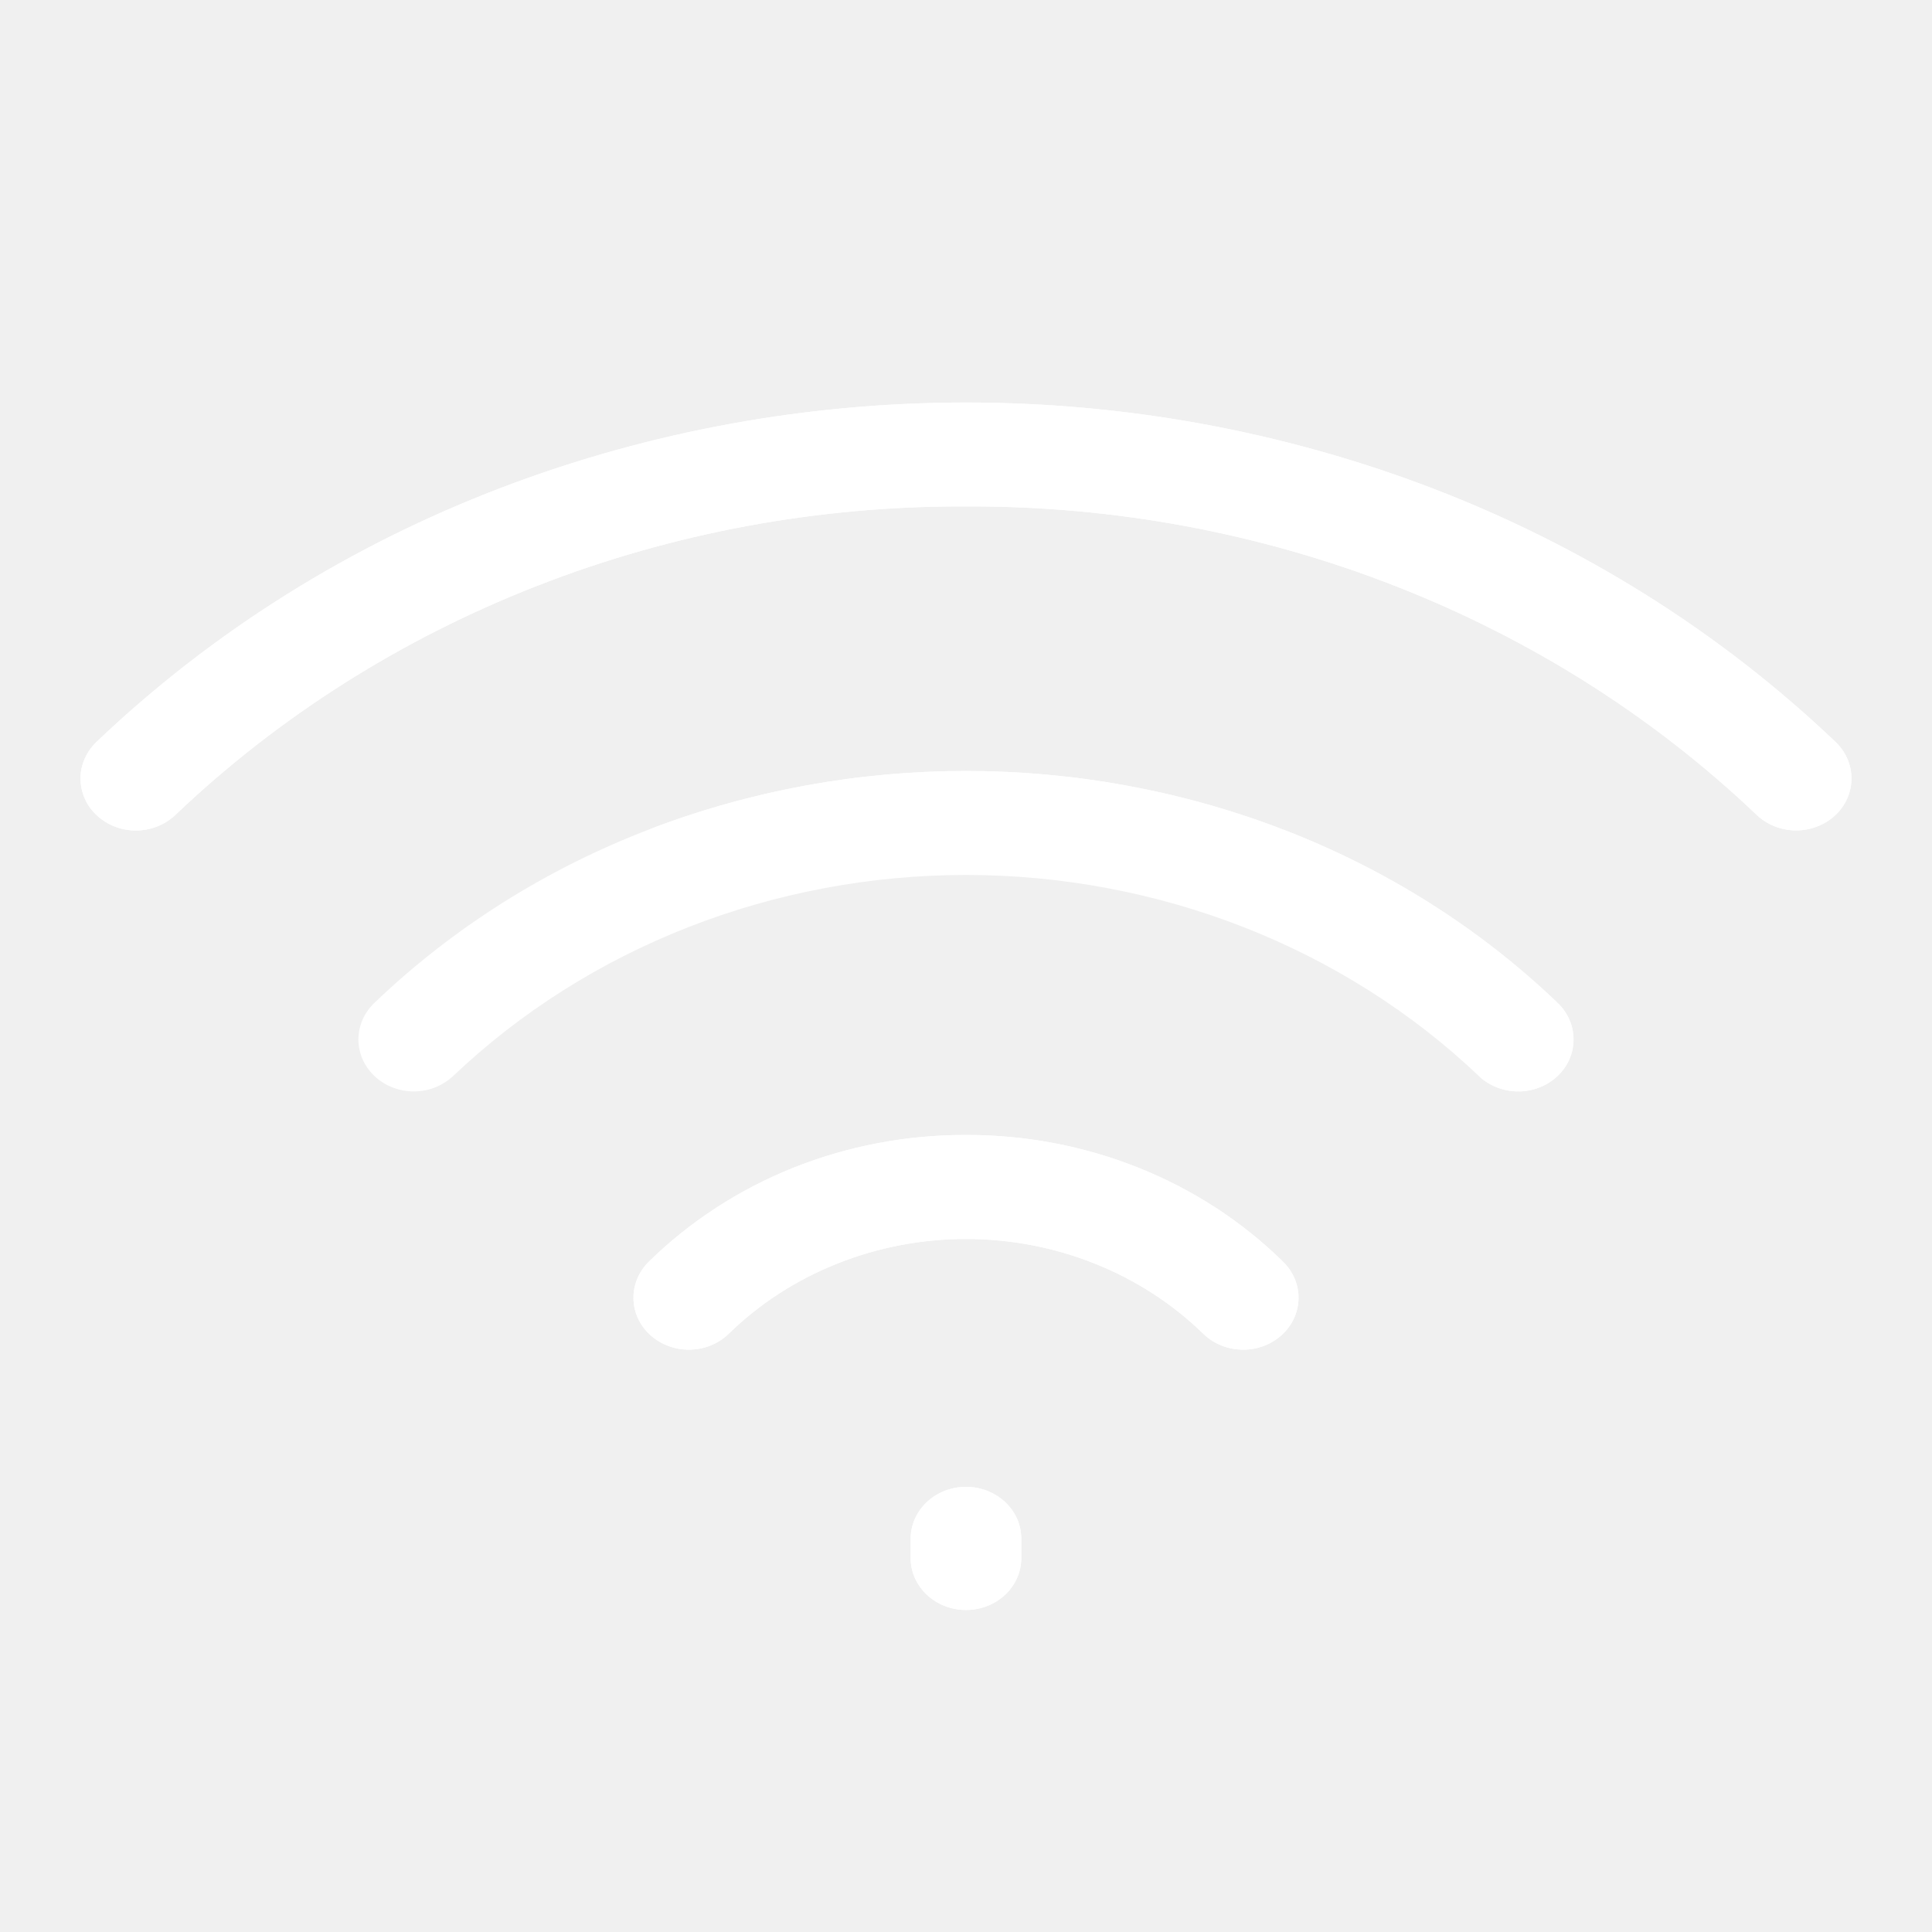
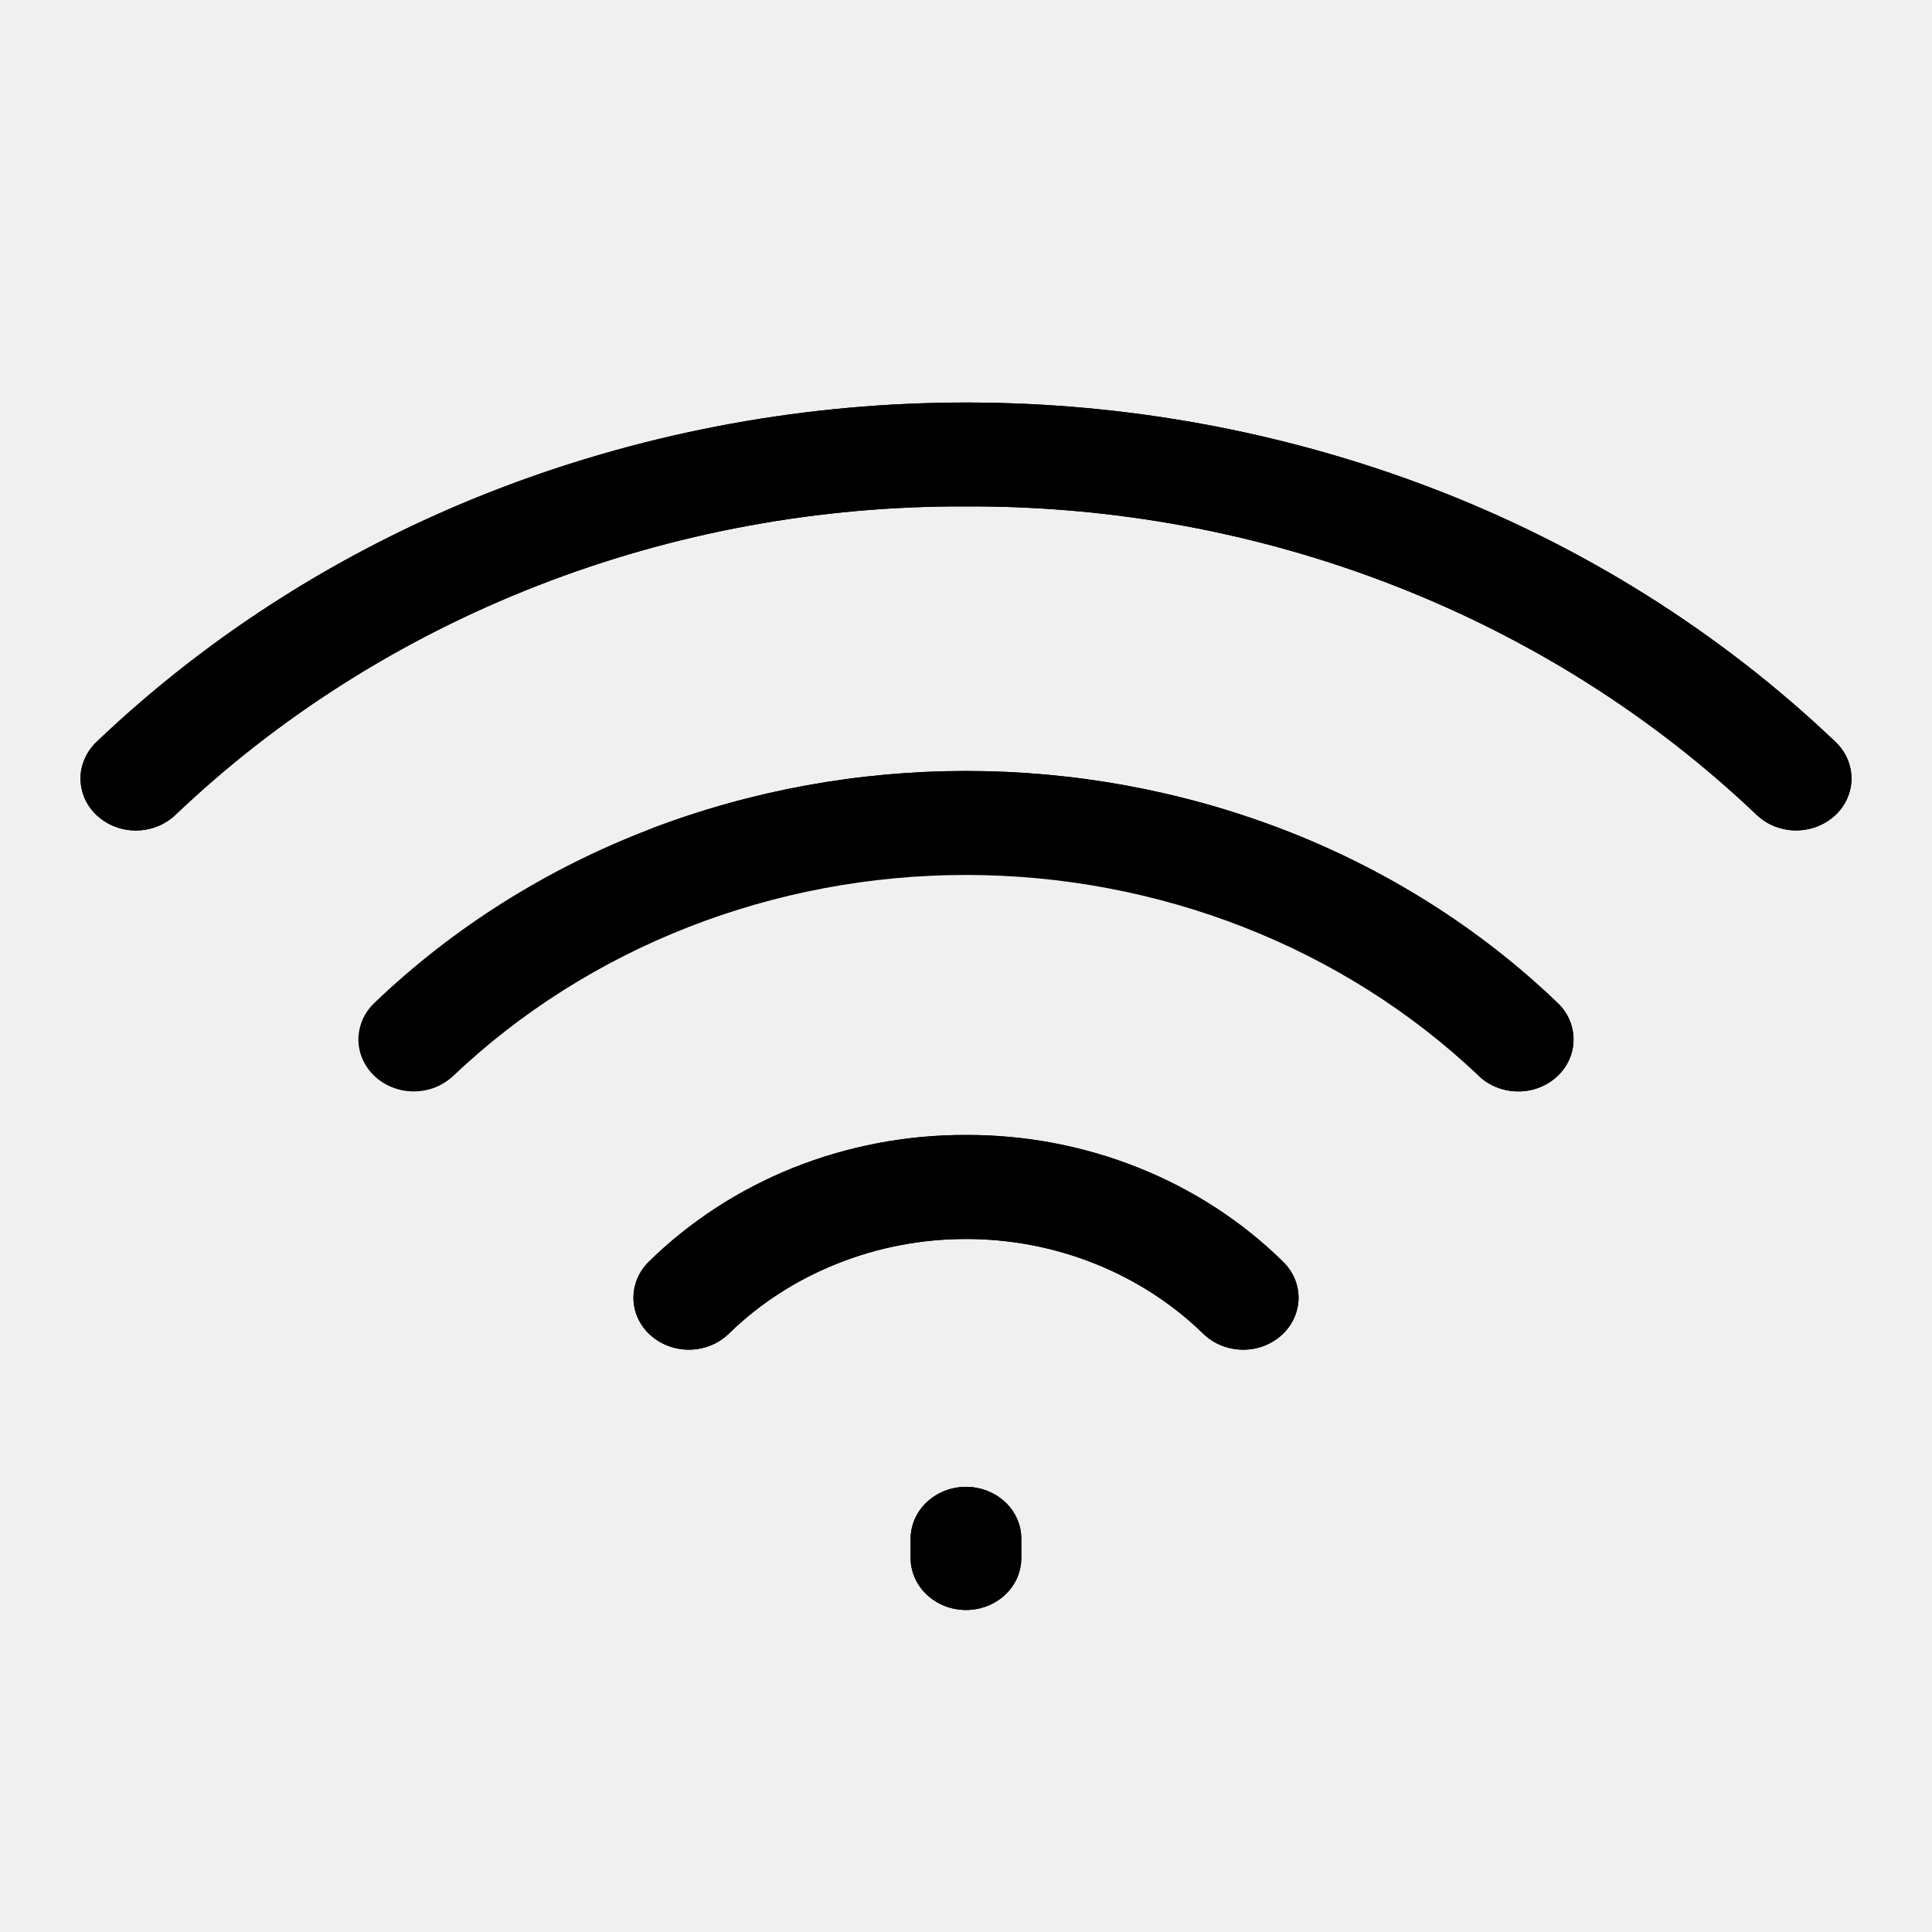
<svg xmlns="http://www.w3.org/2000/svg" width="24" height="24" viewBox="0 0 24 24" fill="none">
-   <path d="M22.796 10.13C22.731 10.189 22.655 10.236 22.572 10.268C22.488 10.3 22.398 10.316 22.308 10.316C22.218 10.315 22.129 10.298 22.045 10.265C21.962 10.232 21.887 10.184 21.823 10.124C20.541 8.902 19.011 7.934 17.324 7.276C15.637 6.617 13.827 6.283 12 6.291C10.173 6.283 8.363 6.617 6.676 7.276C4.989 7.934 3.459 8.903 2.177 10.125C2.113 10.185 2.038 10.233 1.954 10.266C1.871 10.299 1.782 10.316 1.692 10.317C1.601 10.317 1.512 10.301 1.428 10.269C1.345 10.237 1.269 10.19 1.204 10.13C1.14 10.071 1.089 10 1.054 9.922C1.019 9.844 1.001 9.76 1 9.675C0.999 9.59 1.017 9.506 1.051 9.428C1.085 9.349 1.135 9.278 1.198 9.217C2.631 7.851 4.347 6.774 6.24 6.054C9.935 4.649 14.067 4.649 17.762 6.054C19.654 6.774 21.369 7.851 22.802 9.217C22.865 9.277 22.915 9.348 22.949 9.427C22.983 9.505 23 9.589 23 9.674C22.999 9.759 22.981 9.843 22.946 9.921C22.911 9.999 22.86 10.07 22.796 10.13ZM12 14.099C11.264 14.097 10.536 14.235 9.858 14.505C9.181 14.776 8.57 15.173 8.061 15.672C7.935 15.796 7.866 15.961 7.869 16.132C7.872 16.304 7.948 16.467 8.079 16.585C8.211 16.704 8.387 16.769 8.569 16.766C8.752 16.763 8.925 16.692 9.052 16.569C9.433 16.196 9.891 15.9 10.398 15.698C10.905 15.495 11.449 15.391 12 15.391C12.55 15.391 13.095 15.495 13.602 15.698C14.108 15.9 14.566 16.196 14.948 16.569C15.075 16.692 15.248 16.763 15.431 16.766C15.613 16.77 15.789 16.704 15.92 16.586C16.052 16.467 16.127 16.304 16.131 16.133C16.134 15.962 16.065 15.796 15.938 15.673C15.43 15.173 14.819 14.776 14.142 14.506C13.464 14.235 12.736 14.097 12 14.099ZM15.922 10.298C13.407 9.337 10.593 9.337 8.078 10.298C6.789 10.791 5.622 11.527 4.649 12.46C4.586 12.521 4.536 12.592 4.502 12.671C4.469 12.75 4.452 12.834 4.452 12.918C4.453 13.003 4.472 13.087 4.507 13.165C4.543 13.243 4.594 13.314 4.658 13.373C4.723 13.433 4.799 13.479 4.883 13.511C4.966 13.543 5.056 13.559 5.146 13.558C5.237 13.557 5.326 13.54 5.409 13.507C5.492 13.473 5.567 13.425 5.631 13.365C6.464 12.574 7.456 11.946 8.549 11.518C9.642 11.09 10.815 10.869 12 10.869C13.185 10.869 14.357 11.09 15.451 11.518C16.544 11.946 17.536 12.574 18.369 13.365C18.497 13.487 18.671 13.556 18.854 13.558C19.036 13.56 19.212 13.493 19.342 13.373C19.472 13.253 19.546 13.09 19.547 12.918C19.549 12.747 19.478 12.582 19.351 12.46C18.378 11.527 17.21 10.791 15.922 10.298ZM12 18.47C11.91 18.47 11.82 18.487 11.737 18.519C11.653 18.552 11.578 18.599 11.514 18.659C11.45 18.719 11.399 18.79 11.365 18.868C11.33 18.947 11.312 19.031 11.312 19.116V19.354C11.312 19.526 11.385 19.69 11.514 19.811C11.643 19.932 11.818 20 12 20C12.182 20 12.357 19.932 12.486 19.811C12.615 19.69 12.687 19.526 12.687 19.354V19.116C12.687 19.031 12.67 18.947 12.635 18.868C12.601 18.79 12.55 18.719 12.486 18.659C12.422 18.599 12.346 18.552 12.263 18.519C12.18 18.487 12.09 18.47 12 18.47Z" fill="white" />
-   <path fill-rule="evenodd" clip-rule="evenodd" d="M1.198 9.217C1.135 9.278 1.085 9.349 1.051 9.428C1.017 9.506 0.999 9.59 1 9.675C1.001 9.76 1.019 9.844 1.054 9.922C1.089 10 1.14 10.071 1.204 10.13C1.269 10.19 1.345 10.237 1.428 10.269C1.512 10.301 1.601 10.317 1.692 10.317C1.782 10.316 1.871 10.299 1.954 10.266C2.038 10.233 2.113 10.185 2.177 10.125C3.459 8.903 4.989 7.934 6.676 7.276C8.363 6.617 10.173 6.283 12 6.291C13.827 6.283 15.637 6.617 17.324 7.276C19.011 7.934 20.541 8.902 21.823 10.124C21.887 10.184 21.962 10.232 22.045 10.265C22.129 10.298 22.218 10.315 22.308 10.316C22.398 10.316 22.488 10.3 22.572 10.268C22.655 10.236 22.731 10.189 22.796 10.13C22.86 10.07 22.911 9.999 22.946 9.921C22.981 9.843 22.999 9.759 23 9.674C23 9.589 22.983 9.505 22.949 9.427C22.915 9.348 22.865 9.277 22.802 9.217C21.369 7.851 19.654 6.774 17.762 6.054C14.067 4.649 9.935 4.649 6.24 6.054C4.347 6.774 2.631 7.851 1.198 9.217ZM14.948 16.569C14.566 16.196 14.108 15.9 13.602 15.698C13.095 15.495 12.55 15.391 12 15.391C11.449 15.391 10.905 15.495 10.398 15.698C9.891 15.9 9.433 16.196 9.052 16.569C8.925 16.692 8.752 16.763 8.569 16.766C8.387 16.769 8.211 16.704 8.079 16.585C7.948 16.467 7.872 16.304 7.869 16.132C7.866 15.961 7.935 15.796 8.061 15.672C8.57 15.173 9.181 14.776 9.858 14.505C10.536 14.235 11.264 14.097 12 14.099C12.736 14.097 13.464 14.235 14.142 14.506C14.819 14.776 15.43 15.173 15.938 15.673C16.065 15.796 16.134 15.962 16.131 16.133C16.127 16.304 16.052 16.467 15.92 16.586C15.789 16.704 15.613 16.77 15.431 16.766C15.248 16.763 15.075 16.692 14.948 16.569ZM8.761 16.387L8.759 16.389L8.759 16.389M15.922 10.298C13.407 9.337 10.593 9.337 8.078 10.298ZM12 19.47C12.033 19.47 12.066 19.464 12.099 19.451C12.111 19.447 12.122 19.441 12.133 19.435C12.155 19.423 12.178 19.408 12.198 19.388C12.209 19.378 12.22 19.367 12.229 19.354C12.249 19.331 12.266 19.303 12.28 19.272C12.285 19.26 12.29 19.248 12.294 19.235C12.279 19.189 12.257 19.149 12.229 19.116C12.22 19.103 12.209 19.092 12.198 19.082C12.193 19.077 12.188 19.072 12.183 19.068C12.167 19.055 12.15 19.044 12.133 19.035C12.113 19.024 12.092 19.015 12.072 19.01C12.047 19.003 12.023 19 12 19C11.977 19 11.952 19.003 11.928 19.01C11.907 19.015 11.887 19.024 11.867 19.035C11.85 19.044 11.833 19.055 11.817 19.068C11.812 19.072 11.807 19.077 11.802 19.082C11.791 19.092 11.78 19.103 11.77 19.116C11.743 19.149 11.721 19.189 11.706 19.235C11.71 19.248 11.715 19.26 11.72 19.272C11.734 19.303 11.751 19.331 11.77 19.354C11.78 19.367 11.791 19.378 11.802 19.388C11.822 19.408 11.845 19.423 11.867 19.435C11.878 19.441 11.889 19.447 11.9 19.451C11.934 19.464 11.967 19.47 12 19.47ZM18.369 13.365C18.497 13.487 18.671 13.556 18.854 13.558ZM18.854 13.558C19.036 13.56 19.212 13.493 19.342 13.373ZM19.342 13.373C19.472 13.253 19.546 13.09 19.547 12.918ZM19.547 12.918C19.549 12.747 19.478 12.582 19.351 12.46ZM19.351 12.46C18.378 11.527 17.21 10.791 15.922 10.298ZM11.737 18.519C11.82 18.487 11.91 18.47 12 18.47C12.09 18.47 12.18 18.487 12.263 18.519C12.346 18.552 12.422 18.599 12.486 18.659C12.55 18.719 12.601 18.79 12.635 18.868C12.67 18.947 12.687 19.031 12.687 19.116V19.354C12.687 19.526 12.615 19.69 12.486 19.811C12.357 19.932 12.182 20 12 20C11.818 20 11.643 19.932 11.514 19.811C11.385 19.69 11.312 19.526 11.312 19.354V19.116C11.312 19.031 11.33 18.947 11.365 18.868C11.399 18.79 11.45 18.719 11.514 18.659C11.578 18.599 11.653 18.552 11.737 18.519Z" fill="white" />
+   <path d="M22.796 10.13C22.731 10.189 22.655 10.236 22.572 10.268C22.488 10.3 22.398 10.316 22.308 10.316C22.218 10.315 22.129 10.298 22.045 10.265C21.962 10.232 21.887 10.184 21.823 10.124C20.541 8.902 19.011 7.934 17.324 7.276C15.637 6.617 13.827 6.283 12 6.291C10.173 6.283 8.363 6.617 6.676 7.276C4.989 7.934 3.459 8.903 2.177 10.125C2.113 10.185 2.038 10.233 1.954 10.266C1.871 10.299 1.782 10.316 1.692 10.317C1.601 10.317 1.512 10.301 1.428 10.269C1.345 10.237 1.269 10.19 1.204 10.13C1.14 10.071 1.089 10 1.054 9.922C1.019 9.844 1.001 9.76 1 9.675C0.999 9.59 1.017 9.506 1.051 9.428C1.085 9.349 1.135 9.278 1.198 9.217C2.631 7.851 4.347 6.774 6.24 6.054C9.935 4.649 14.067 4.649 17.762 6.054C19.654 6.774 21.369 7.851 22.802 9.217C22.865 9.277 22.915 9.348 22.949 9.427C22.983 9.505 23 9.589 23 9.674C22.999 9.759 22.981 9.843 22.946 9.921C22.911 9.999 22.86 10.07 22.796 10.13ZM12 14.099C11.264 14.097 10.536 14.235 9.858 14.505C9.181 14.776 8.57 15.173 8.061 15.672C7.935 15.796 7.866 15.961 7.869 16.132C7.872 16.304 7.948 16.467 8.079 16.585C8.211 16.704 8.387 16.769 8.569 16.766C8.752 16.763 8.925 16.692 9.052 16.569C9.433 16.196 9.891 15.9 10.398 15.698C10.905 15.495 11.449 15.391 12 15.391C12.55 15.391 13.095 15.495 13.602 15.698C14.108 15.9 14.566 16.196 14.948 16.569C15.075 16.692 15.248 16.763 15.431 16.766C15.613 16.77 15.789 16.704 15.92 16.586C16.052 16.467 16.127 16.304 16.131 16.133C16.134 15.962 16.065 15.796 15.938 15.673C15.43 15.173 14.819 14.776 14.142 14.506C13.464 14.235 12.736 14.097 12 14.099ZM15.922 10.298C13.407 9.337 10.593 9.337 8.078 10.298C6.789 10.791 5.622 11.527 4.649 12.46C4.586 12.521 4.536 12.592 4.502 12.671C4.469 12.75 4.452 12.834 4.452 12.918C4.453 13.003 4.472 13.087 4.507 13.165C4.543 13.243 4.594 13.314 4.658 13.373C4.723 13.433 4.799 13.479 4.883 13.511C4.966 13.543 5.056 13.559 5.146 13.558C5.237 13.557 5.326 13.54 5.409 13.507C5.492 13.473 5.567 13.425 5.631 13.365C6.464 12.574 7.456 11.946 8.549 11.518C9.642 11.09 10.815 10.869 12 10.869C13.185 10.869 14.357 11.09 15.451 11.518C16.544 11.946 17.536 12.574 18.369 13.365C18.497 13.487 18.671 13.556 18.854 13.558C19.036 13.56 19.212 13.493 19.342 13.373C19.472 13.253 19.546 13.09 19.547 12.918C19.549 12.747 19.478 12.582 19.351 12.46C18.378 11.527 17.21 10.791 15.922 10.298ZM12 18.47C11.91 18.47 11.82 18.487 11.737 18.519C11.653 18.552 11.578 18.599 11.514 18.659C11.45 18.719 11.399 18.79 11.365 18.868C11.33 18.947 11.312 19.031 11.312 19.116V19.354C11.312 19.526 11.385 19.69 11.514 19.811C11.643 19.932 11.818 20 12 20C12.182 20 12.357 19.932 12.486 19.811C12.615 19.69 12.687 19.526 12.687 19.354V19.116C12.687 19.031 12.67 18.947 12.635 18.868C12.601 18.79 12.55 18.719 12.486 18.659C12.422 18.599 12.346 18.552 12.263 18.519C12.18 18.487 12.09 18.47 12 18.47Z" fill="currentColor" />
+   <path fill-rule="evenodd" clip-rule="evenodd" d="M1.198 9.217C1.135 9.278 1.085 9.349 1.051 9.428C1.017 9.506 0.999 9.59 1 9.675C1.001 9.76 1.019 9.844 1.054 9.922C1.089 10 1.14 10.071 1.204 10.13C1.269 10.19 1.345 10.237 1.428 10.269C1.512 10.301 1.601 10.317 1.692 10.317C1.782 10.316 1.871 10.299 1.954 10.266C2.038 10.233 2.113 10.185 2.177 10.125C3.459 8.903 4.989 7.934 6.676 7.276C8.363 6.617 10.173 6.283 12 6.291C13.827 6.283 15.637 6.617 17.324 7.276C19.011 7.934 20.541 8.902 21.823 10.124C21.887 10.184 21.962 10.232 22.045 10.265C22.129 10.298 22.218 10.315 22.308 10.316C22.398 10.316 22.488 10.3 22.572 10.268C22.655 10.236 22.731 10.189 22.796 10.13C22.86 10.07 22.911 9.999 22.946 9.921C22.981 9.843 22.999 9.759 23 9.674C23 9.589 22.983 9.505 22.949 9.427C22.915 9.348 22.865 9.277 22.802 9.217C21.369 7.851 19.654 6.774 17.762 6.054C14.067 4.649 9.935 4.649 6.24 6.054C4.347 6.774 2.631 7.851 1.198 9.217ZM14.948 16.569C14.566 16.196 14.108 15.9 13.602 15.698C13.095 15.495 12.55 15.391 12 15.391C11.449 15.391 10.905 15.495 10.398 15.698C9.891 15.9 9.433 16.196 9.052 16.569C8.925 16.692 8.752 16.763 8.569 16.766C8.387 16.769 8.211 16.704 8.079 16.585C7.948 16.467 7.872 16.304 7.869 16.132C7.866 15.961 7.935 15.796 8.061 15.672C8.57 15.173 9.181 14.776 9.858 14.505C10.536 14.235 11.264 14.097 12 14.099C12.736 14.097 13.464 14.235 14.142 14.506C14.819 14.776 15.43 15.173 15.938 15.673C16.065 15.796 16.134 15.962 16.131 16.133C16.127 16.304 16.052 16.467 15.92 16.586C15.789 16.704 15.613 16.77 15.431 16.766C15.248 16.763 15.075 16.692 14.948 16.569ZM8.761 16.387L8.759 16.389L8.759 16.389M15.922 10.298C13.407 9.337 10.593 9.337 8.078 10.298ZM12 19.47C12.033 19.47 12.066 19.464 12.099 19.451C12.111 19.447 12.122 19.441 12.133 19.435C12.155 19.423 12.178 19.408 12.198 19.388C12.209 19.378 12.22 19.367 12.229 19.354C12.249 19.331 12.266 19.303 12.28 19.272C12.285 19.26 12.29 19.248 12.294 19.235C12.279 19.189 12.257 19.149 12.229 19.116C12.22 19.103 12.209 19.092 12.198 19.082C12.193 19.077 12.188 19.072 12.183 19.068C12.167 19.055 12.15 19.044 12.133 19.035C12.113 19.024 12.092 19.015 12.072 19.01C12.047 19.003 12.023 19 12 19C11.977 19 11.952 19.003 11.928 19.01C11.907 19.015 11.887 19.024 11.867 19.035C11.85 19.044 11.833 19.055 11.817 19.068C11.812 19.072 11.807 19.077 11.802 19.082C11.791 19.092 11.78 19.103 11.77 19.116C11.743 19.149 11.721 19.189 11.706 19.235C11.71 19.248 11.715 19.26 11.72 19.272C11.734 19.303 11.751 19.331 11.77 19.354C11.78 19.367 11.791 19.378 11.802 19.388C11.822 19.408 11.845 19.423 11.867 19.435C11.878 19.441 11.889 19.447 11.9 19.451C11.934 19.464 11.967 19.47 12 19.47ZM18.369 13.365C18.497 13.487 18.671 13.556 18.854 13.558ZM18.854 13.558C19.036 13.56 19.212 13.493 19.342 13.373ZM19.342 13.373C19.472 13.253 19.546 13.09 19.547 12.918ZM19.547 12.918C19.549 12.747 19.478 12.582 19.351 12.46ZM19.351 12.46C18.378 11.527 17.21 10.791 15.922 10.298ZM11.737 18.519C11.82 18.487 11.91 18.47 12 18.47C12.09 18.47 12.18 18.487 12.263 18.519C12.346 18.552 12.422 18.599 12.486 18.659C12.55 18.719 12.601 18.79 12.635 18.868C12.67 18.947 12.687 19.031 12.687 19.116V19.354C12.687 19.526 12.615 19.69 12.486 19.811C12.357 19.932 12.182 20 12 20C11.818 20 11.643 19.932 11.514 19.811C11.385 19.69 11.312 19.526 11.312 19.354V19.116C11.312 19.031 11.33 18.947 11.365 18.868C11.399 18.79 11.45 18.719 11.514 18.659C11.578 18.599 11.653 18.552 11.737 18.519Z" fill="currentColor" />
</svg>
